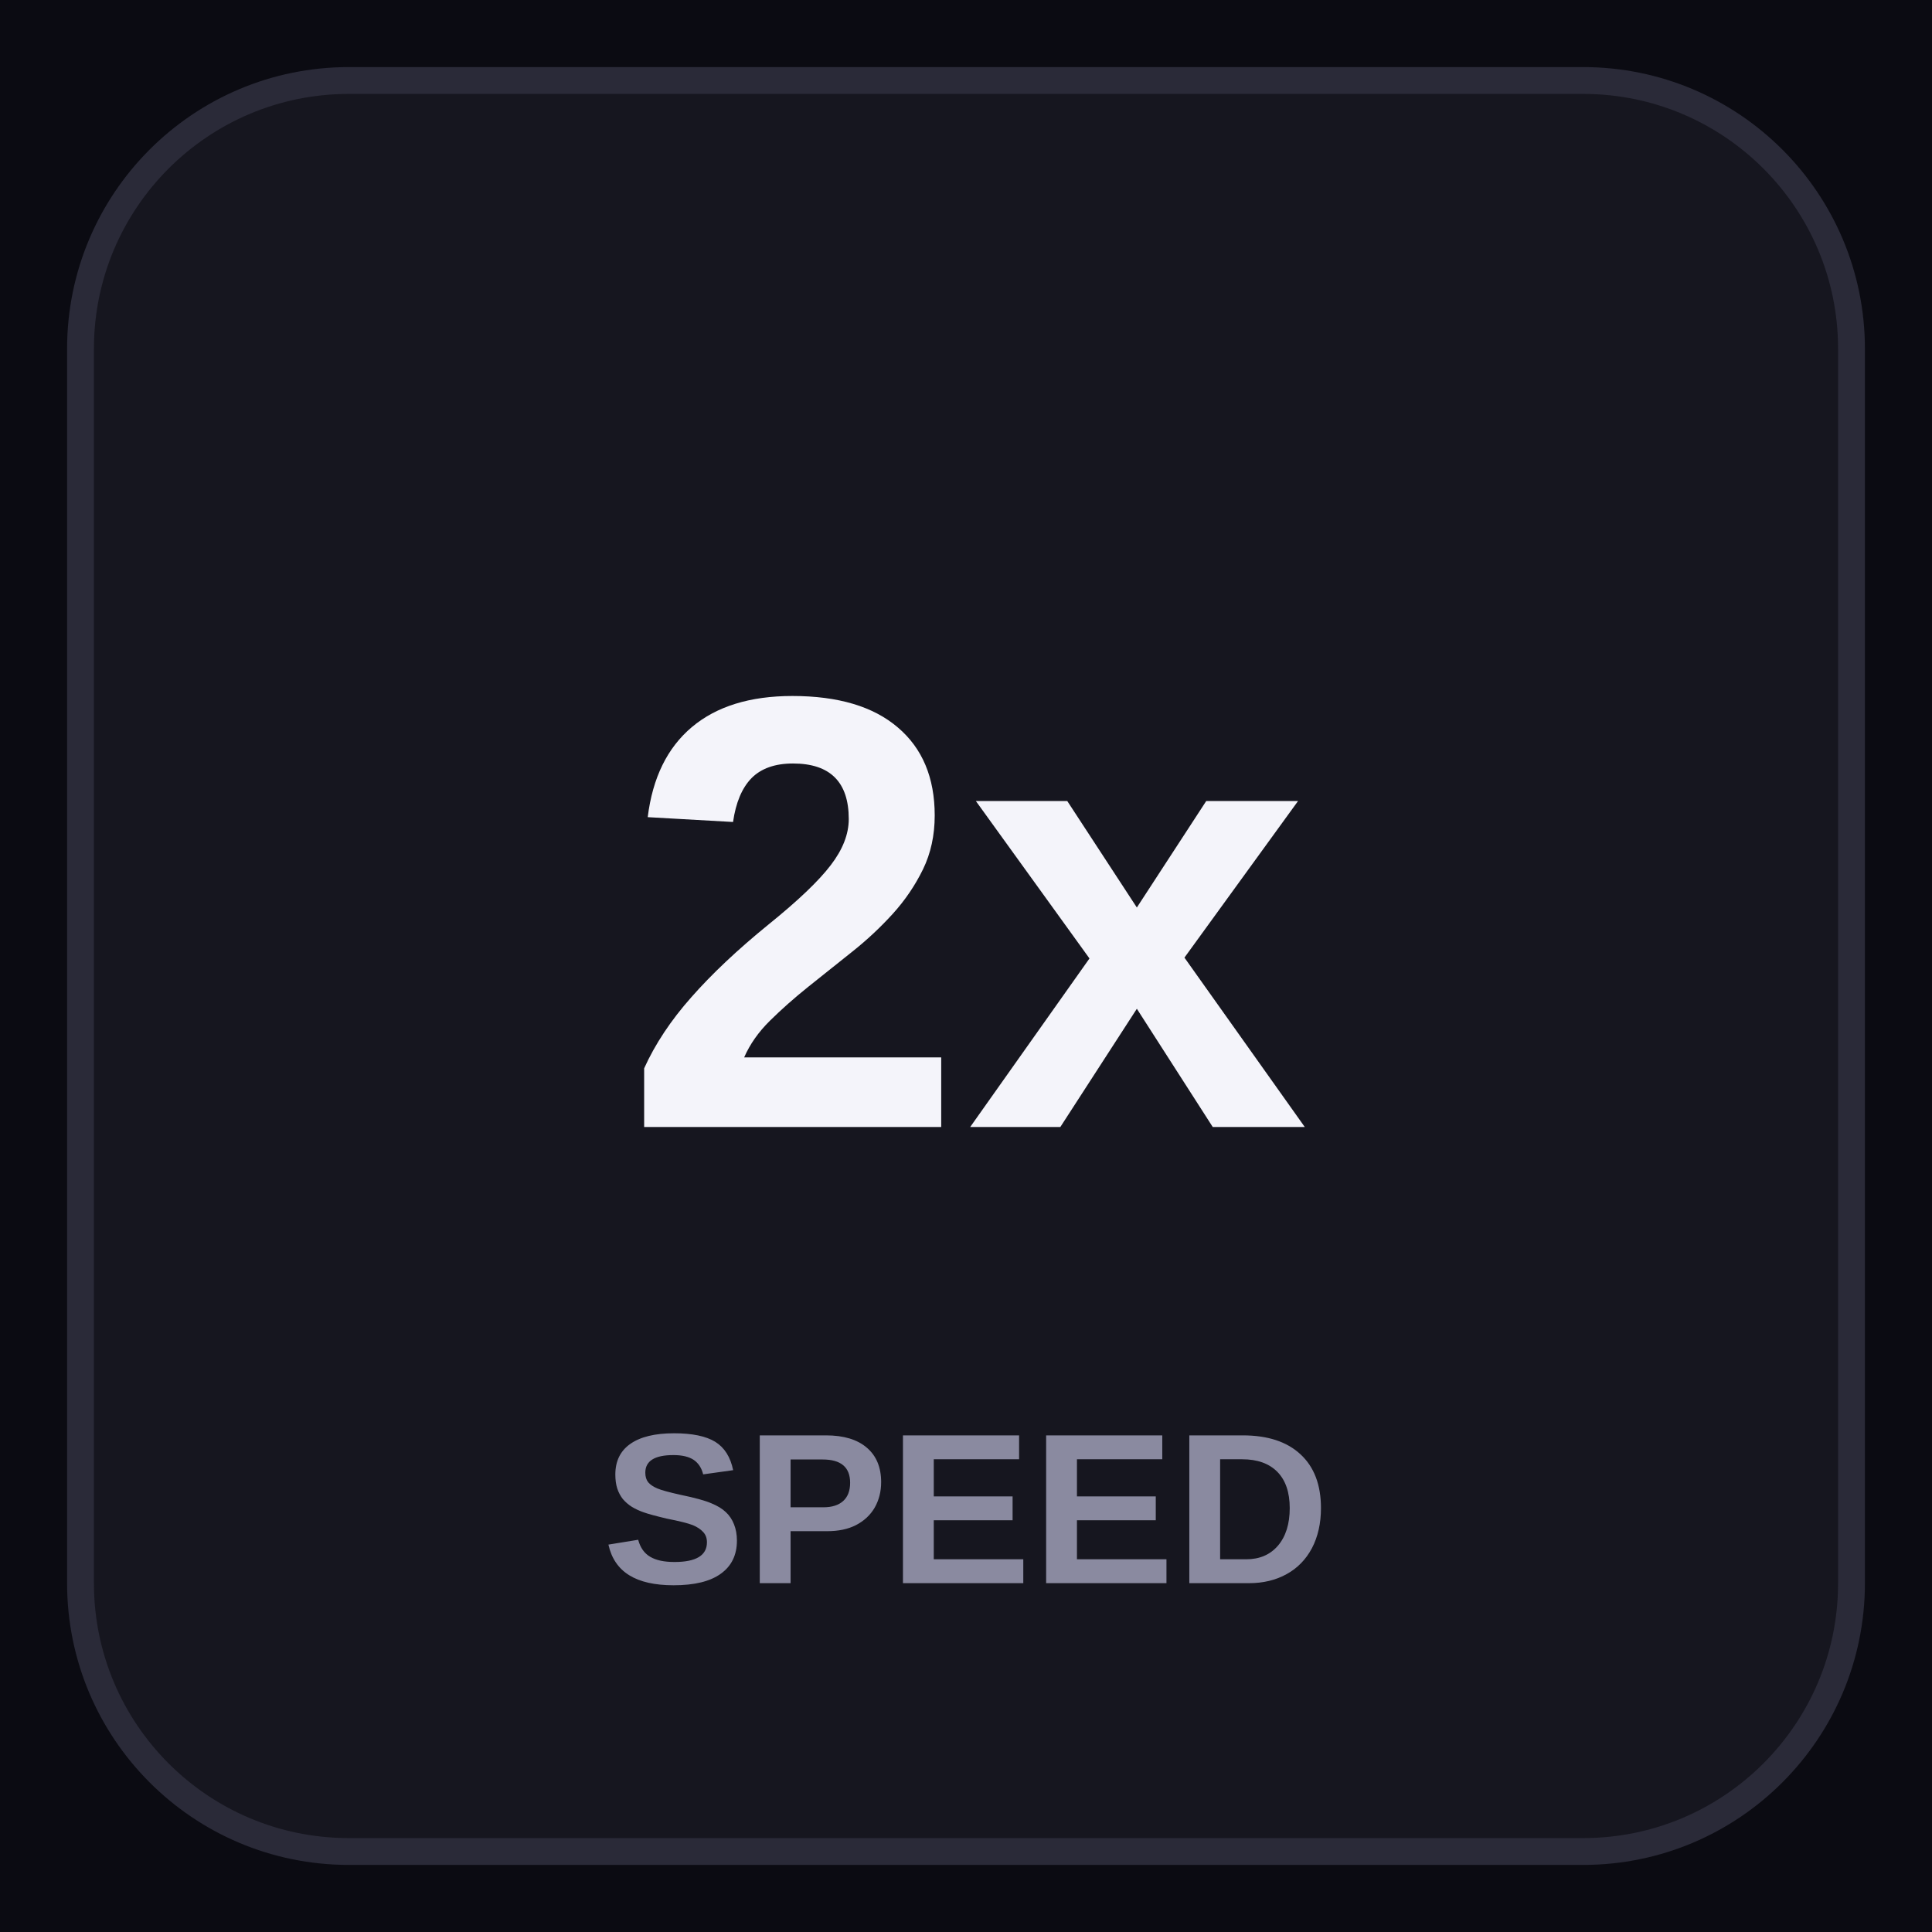
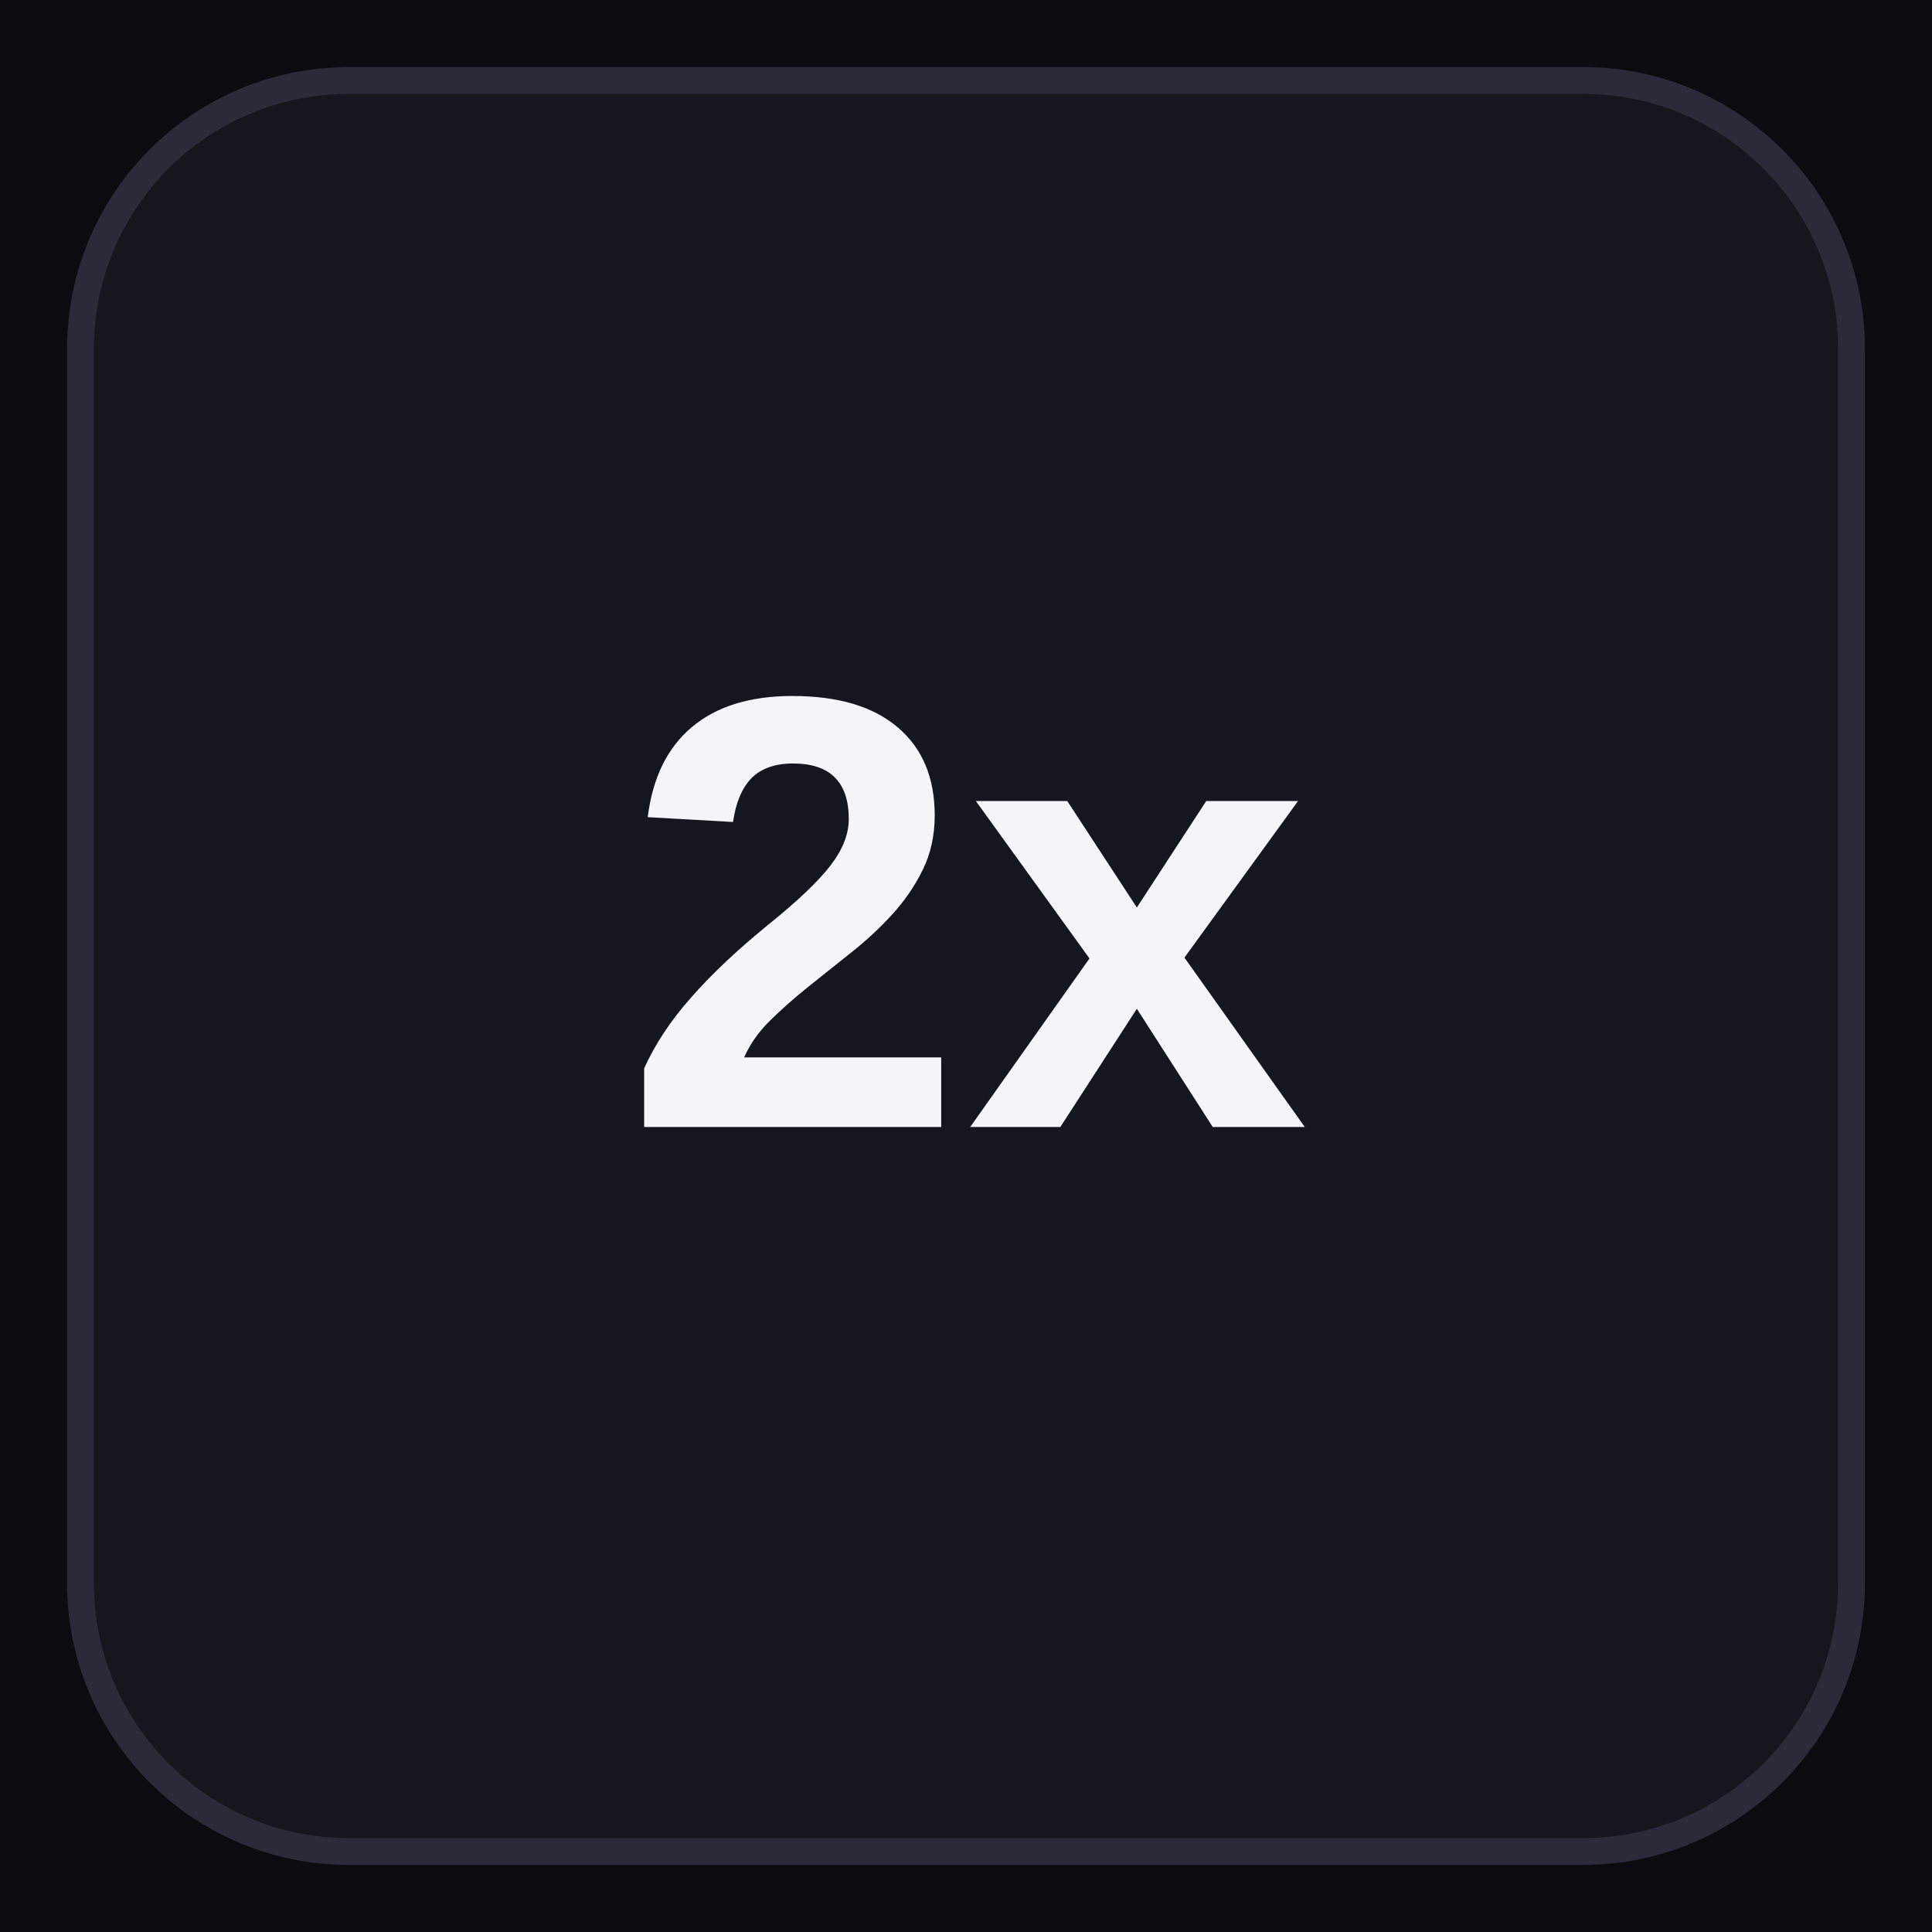
<svg xmlns="http://www.w3.org/2000/svg" width="144" height="144" viewBox="0 0 144 144">
  <defs>
    <linearGradient id="g" x1="0" y1="0" x2="1" y2="0">
      <stop offset="0" stop-color="#ff2bd6" />
      <stop offset="1" stop-color="#2bf0ff" />
    </linearGradient>
    <filter id="glow" x="-20%" y="-20%" width="140%" height="140%">
      <feGaussianBlur stdDeviation="2.2" result="b" />
      <feMerge>
        <feMergeNode in="b" />
        <feMergeNode in="SourceGraphic" />
      </feMerge>
    </filter>
  </defs>
  <rect width="144" height="144" fill="#0b0b12" />
  <rect x="6" y="6" width="132" height="132" rx="20" fill="#16161f" stroke="#2a2a38" stroke-width="2" />
  <text x="72" y="84" font-family="Segoe UI, Arial, sans-serif" font-size="46" font-weight="700" fill="#f4f4fa" text-anchor="middle">2x</text>
-   <text x="72" y="118" font-family="Segoe UI, Arial, sans-serif" font-size="16" font-weight="700" fill="#8a8aa0" text-anchor="middle">SPEED</text>
</svg>
